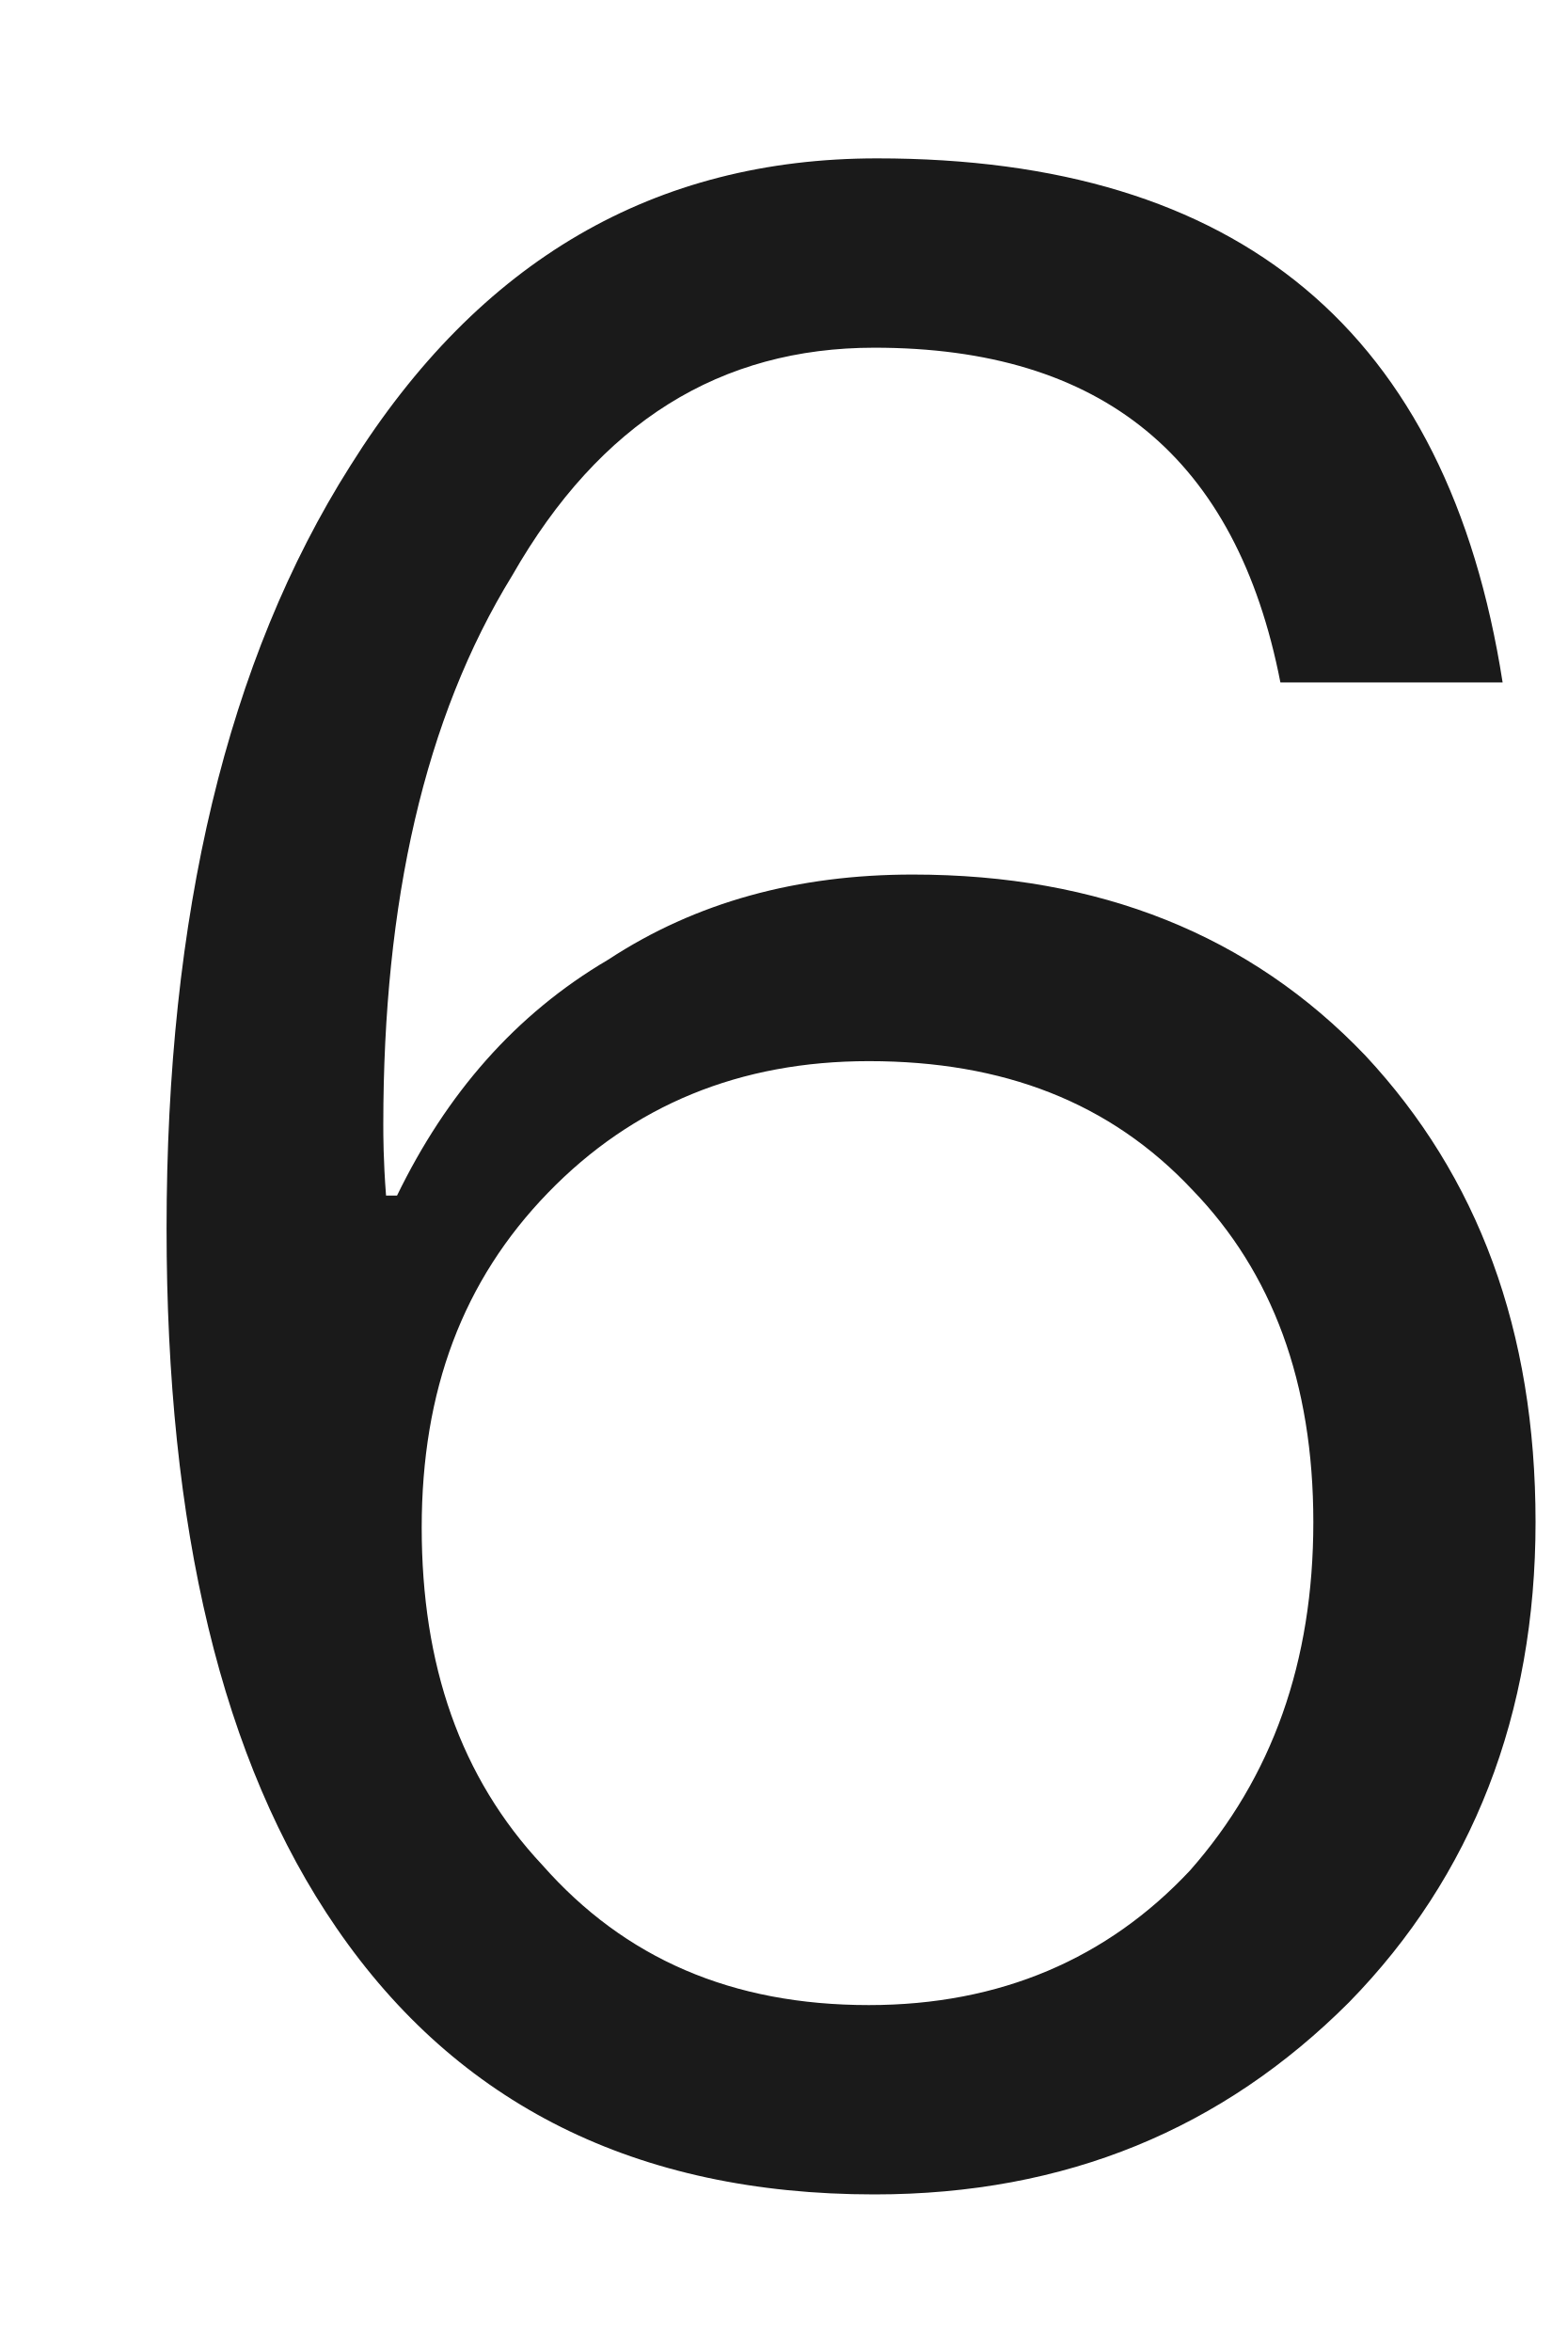
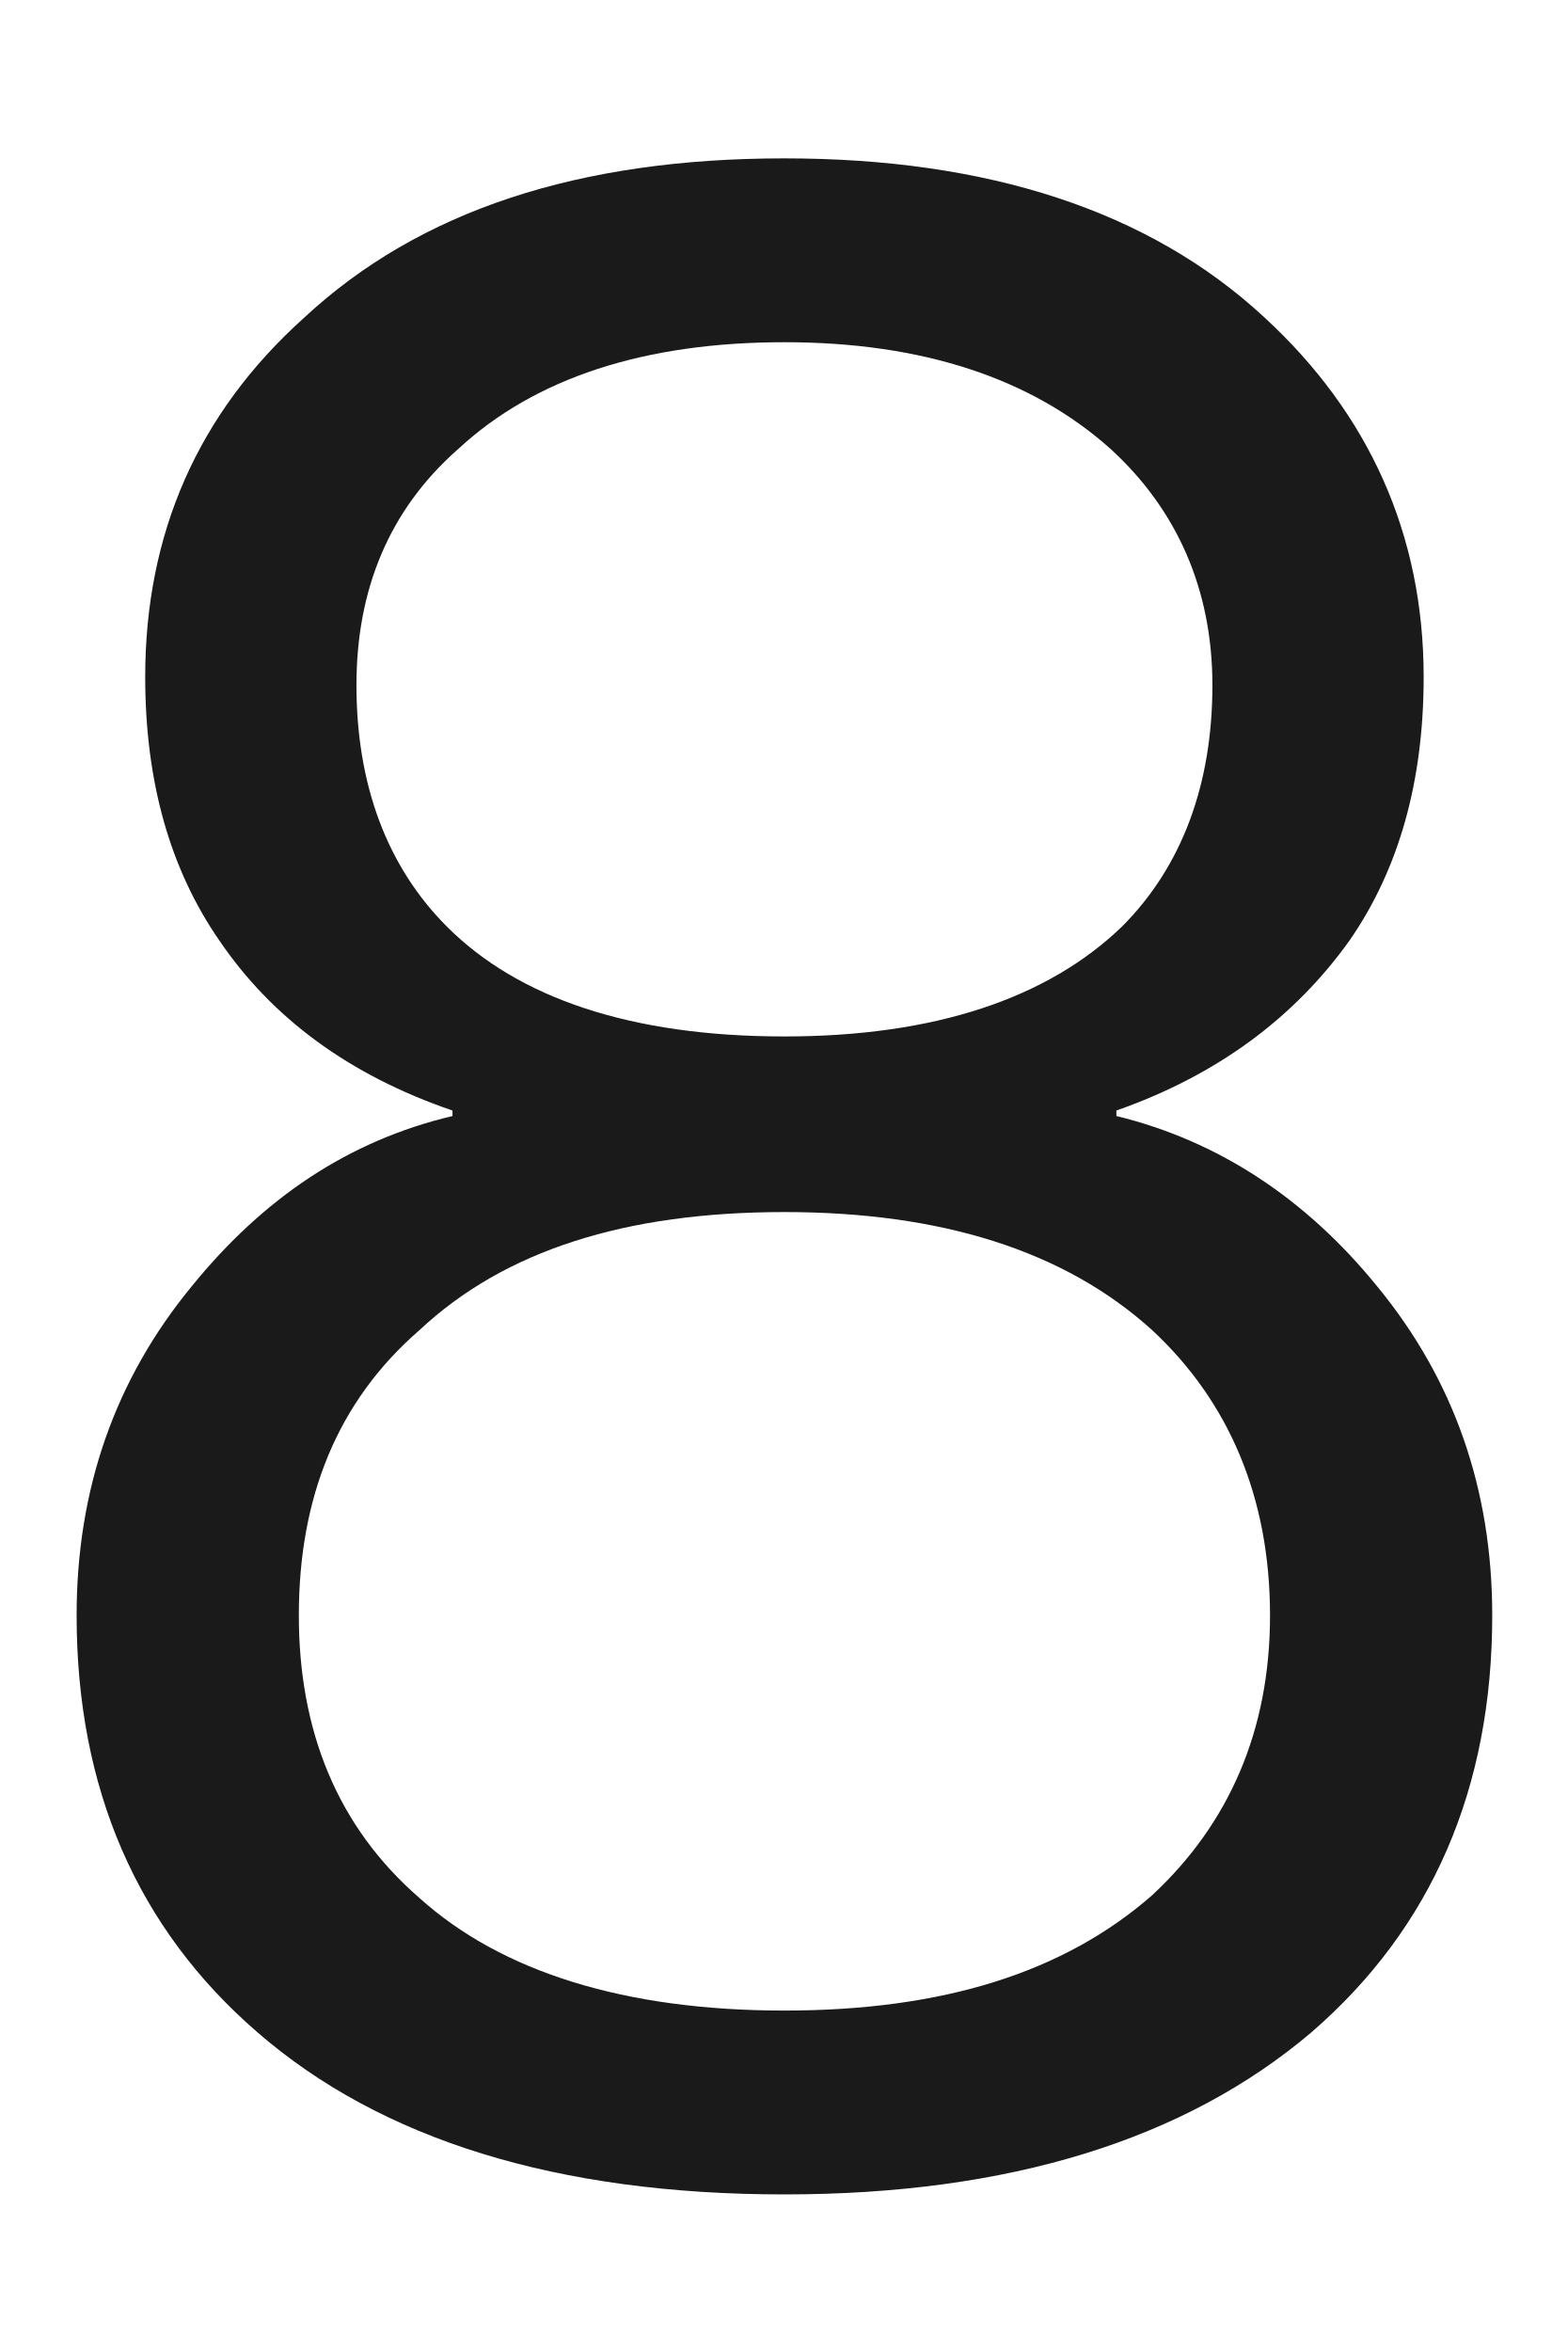
<svg xmlns="http://www.w3.org/2000/svg" version="1.1" width="8px" height="12px">
-   <g transform="matrix(1 0 0 1 -173 -126 )">
-     <path d="M 7.668 3.482  C 7.388 1.69  6.324 0.808  4.476 0.808  C 3.342 0.808  2.446 1.326  1.788 2.376  C 1.158 3.37  0.85 4.672  0.85 6.268  C 0.85 7.794  1.13 8.984  1.718 9.838  C 2.334 10.734  3.244 11.196  4.462 11.196  C 5.442 11.196  6.24 10.86  6.884 10.216  C 7.514 9.572  7.836 8.746  7.836 7.766  C 7.836 6.786  7.542 6.002  6.968 5.386  C 6.38 4.77  5.61 4.462  4.658 4.462  C 4.07 4.462  3.552 4.602  3.104 4.896  C 2.628 5.176  2.278 5.582  2.026 6.1  L 1.97 6.1  C 1.956 5.918  1.956 5.792  1.956 5.736  C 1.956 4.602  2.166 3.664  2.614 2.936  C 3.062 2.152  3.678 1.774  4.462 1.774  C 5.624 1.774  6.31 2.334  6.534 3.482  L 7.668 3.482  Z M 2.796 6.086  C 3.23 5.638  3.776 5.414  4.434 5.414  C 5.12 5.414  5.666 5.624  6.086 6.072  C 6.492 6.492  6.702 7.052  6.702 7.766  C 6.702 8.48  6.492 9.068  6.072 9.544  C 5.652 9.992  5.106 10.23  4.434 10.23  C 3.734 10.23  3.188 9.992  2.768 9.516  C 2.348 9.068  2.152 8.494  2.152 7.794  C 2.152 7.094  2.362 6.534  2.796 6.086  Z " fill-rule="nonzero" fill="#000000" stroke="none" fill-opacity="0.898" transform="matrix(1 0 0 1 173 126 )" />
+   <g transform="matrix(1 0 0 1 -248 -126 )">
+     <path d="M 6.453 1.62  C 5.865 1.074  5.039 0.808  4.003 0.808  C 2.953 0.808  2.141 1.074  1.553 1.62  C 1.007 2.11  0.741 2.726  0.741 3.454  C 0.741 3.986  0.867 4.434  1.119 4.798  C 1.385 5.19  1.777 5.484  2.309 5.666  L 2.309 5.694  C 1.777 5.82  1.343 6.114  0.979 6.562  C 0.587 7.038  0.391 7.598  0.391 8.242  C 0.391 9.124  0.699 9.838  1.315 10.37  C 1.945 10.916  2.841 11.196  4.003 11.196  C 5.151 11.196  6.047 10.916  6.691 10.37  C 7.307 9.838  7.615 9.124  7.615 8.242  C 7.615 7.598  7.419 7.038  7.027 6.562  C 6.663 6.114  6.215 5.82  5.697 5.694  L 5.697 5.666  C 6.215 5.484  6.607 5.19  6.887 4.798  C 7.139 4.434  7.265 3.986  7.265 3.454  C 7.265 2.726  6.985 2.11  6.453 1.62  Z M 2.337 2.292  C 2.729 1.928  3.289 1.746  4.003 1.746  C 4.703 1.746  5.263 1.928  5.669 2.292  C 6.005 2.6  6.187 3.006  6.187 3.496  C 6.187 4  6.033 4.42  5.725 4.728  C 5.347 5.092  4.773 5.288  4.003 5.288  C 3.219 5.288  2.645 5.092  2.281 4.728  C 1.973 4.42  1.819 4  1.819 3.496  C 1.819 3.006  1.987 2.6  2.337 2.292  Z M 2.141 6.786  C 2.575 6.38  3.191 6.184  4.003 6.184  C 4.801 6.184  5.431 6.38  5.879 6.786  C 6.271 7.15  6.481 7.64  6.481 8.242  C 6.481 8.83  6.271 9.306  5.879 9.67  C 5.431 10.062  4.815 10.258  4.003 10.258  C 3.191 10.258  2.561 10.062  2.141 9.684  C 1.721 9.32  1.525 8.83  1.525 8.242  C 1.525 7.64  1.721 7.15  2.141 6.786  Z " fill-rule="nonzero" fill="#000000" stroke="none" fill-opacity="0.898" transform="matrix(1 0 0 1 248 126 )" />
  </g>
</svg>
